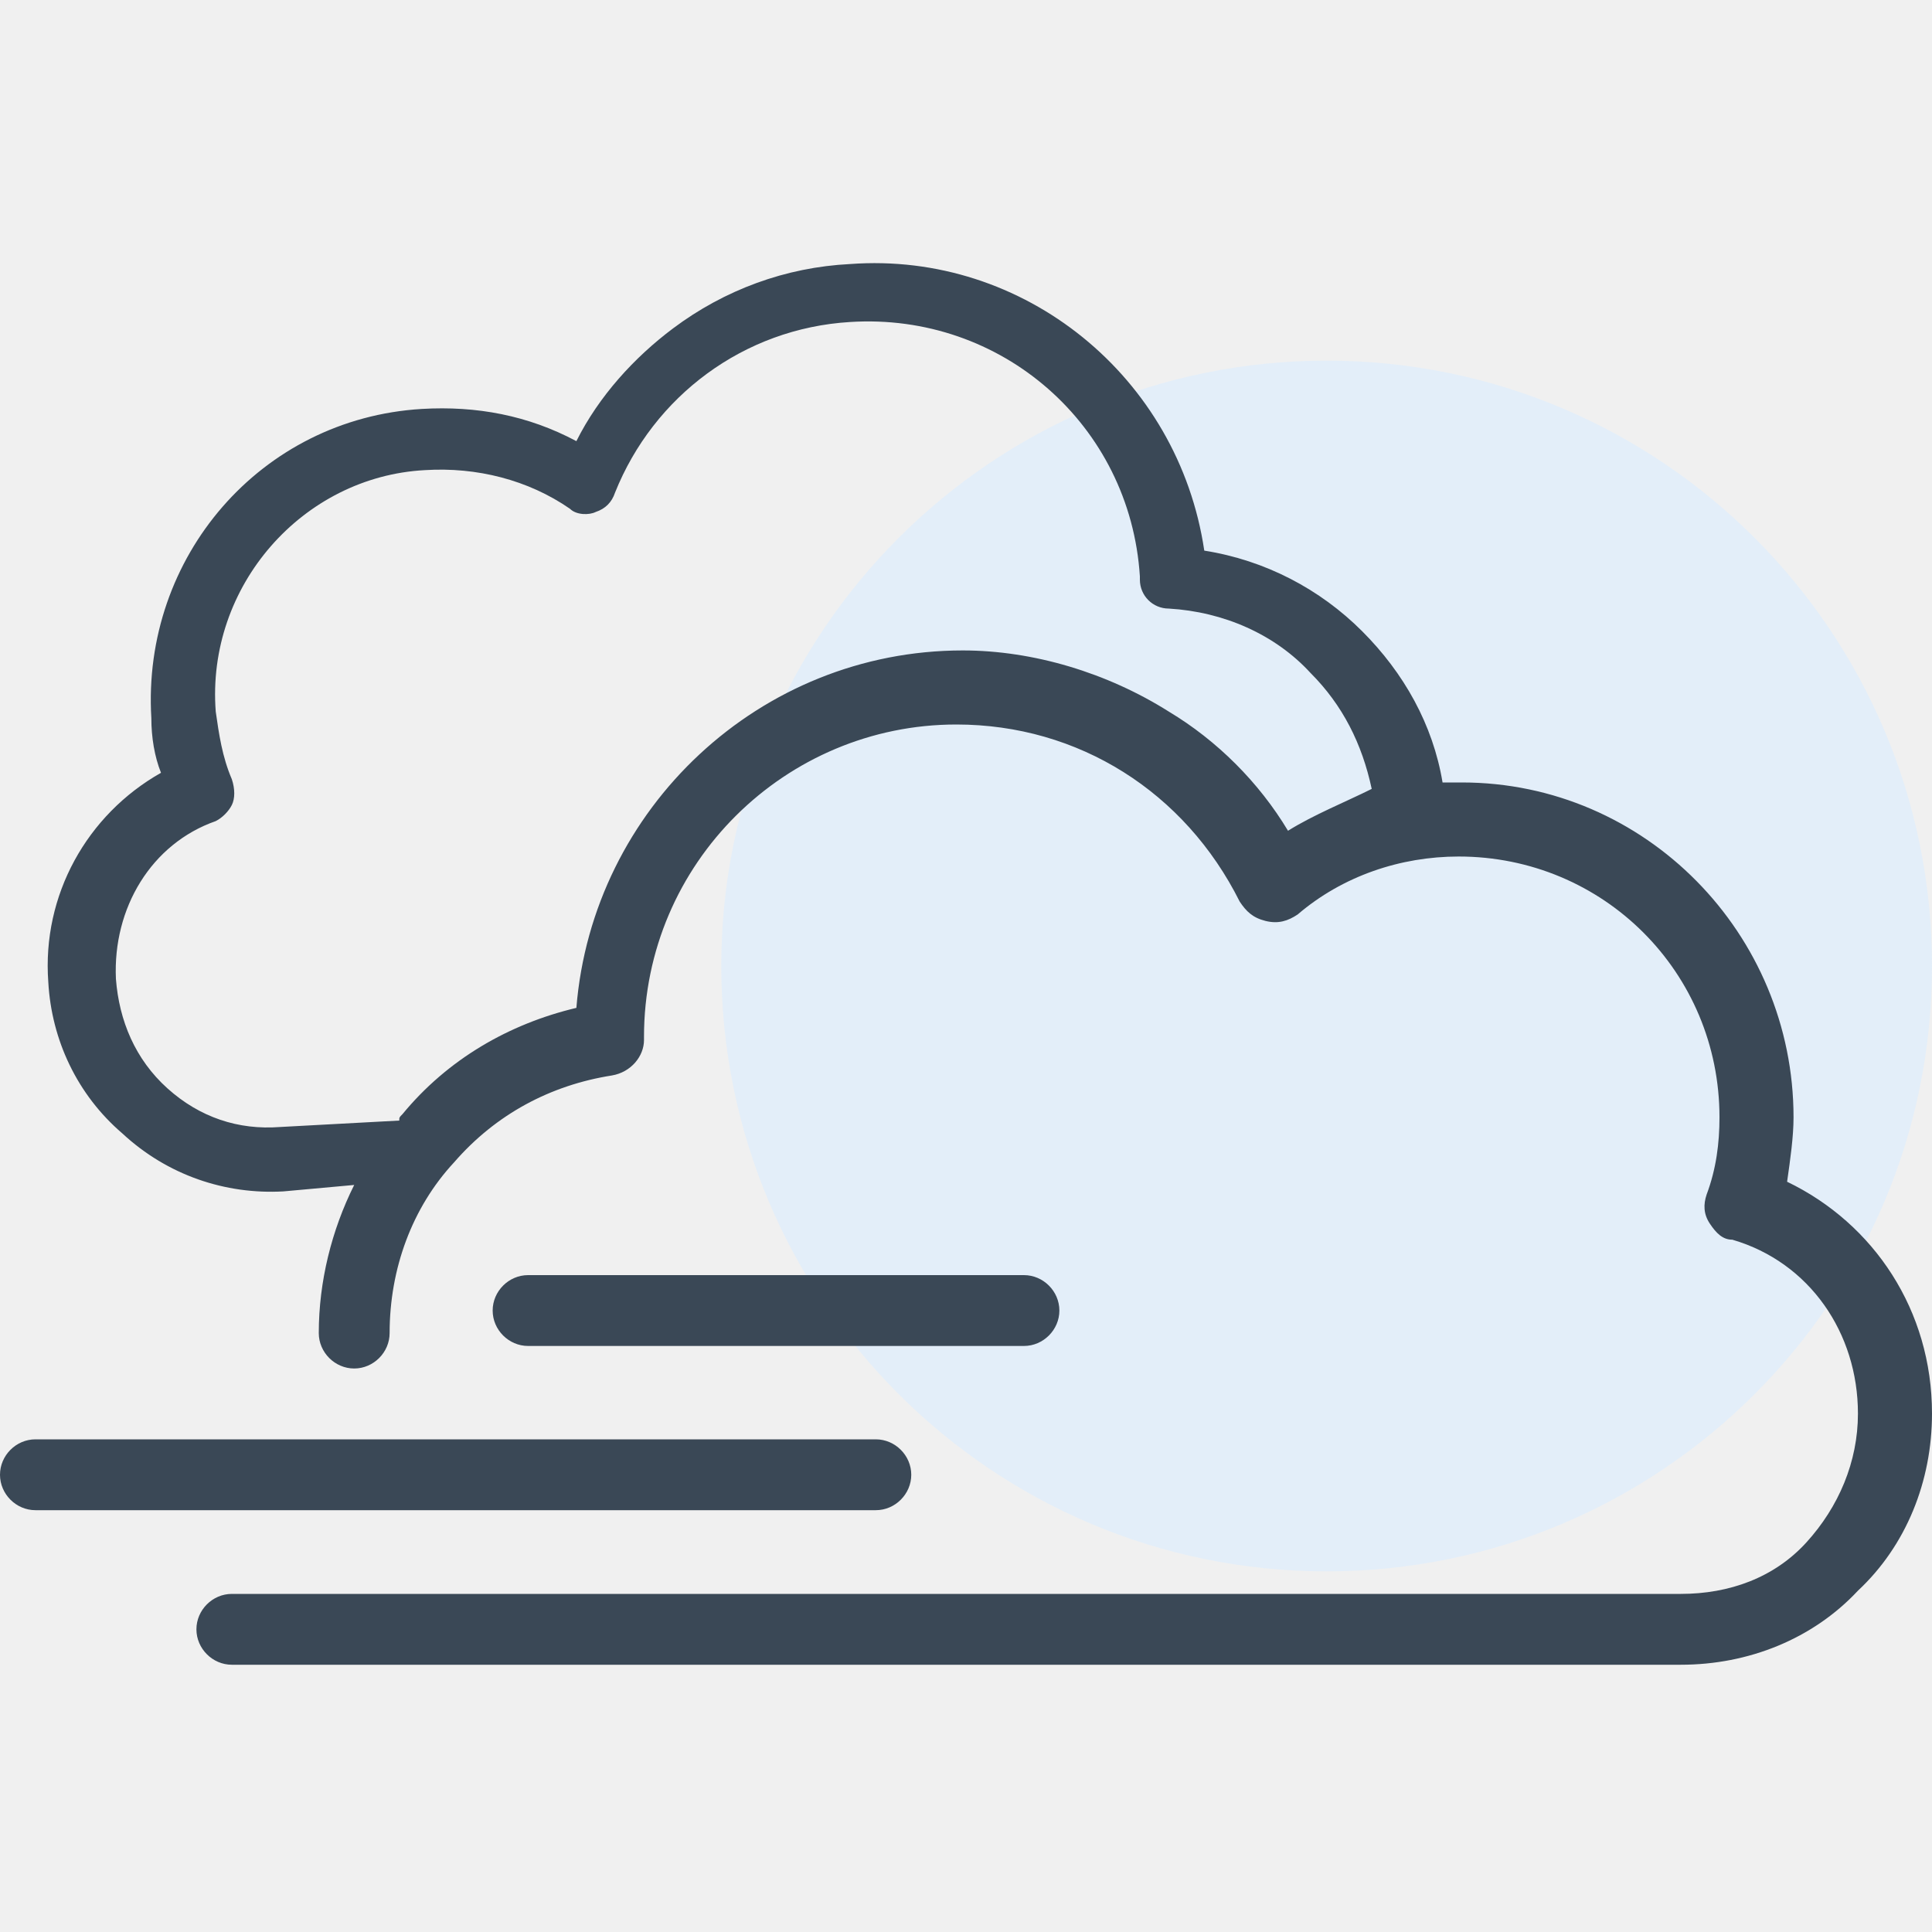
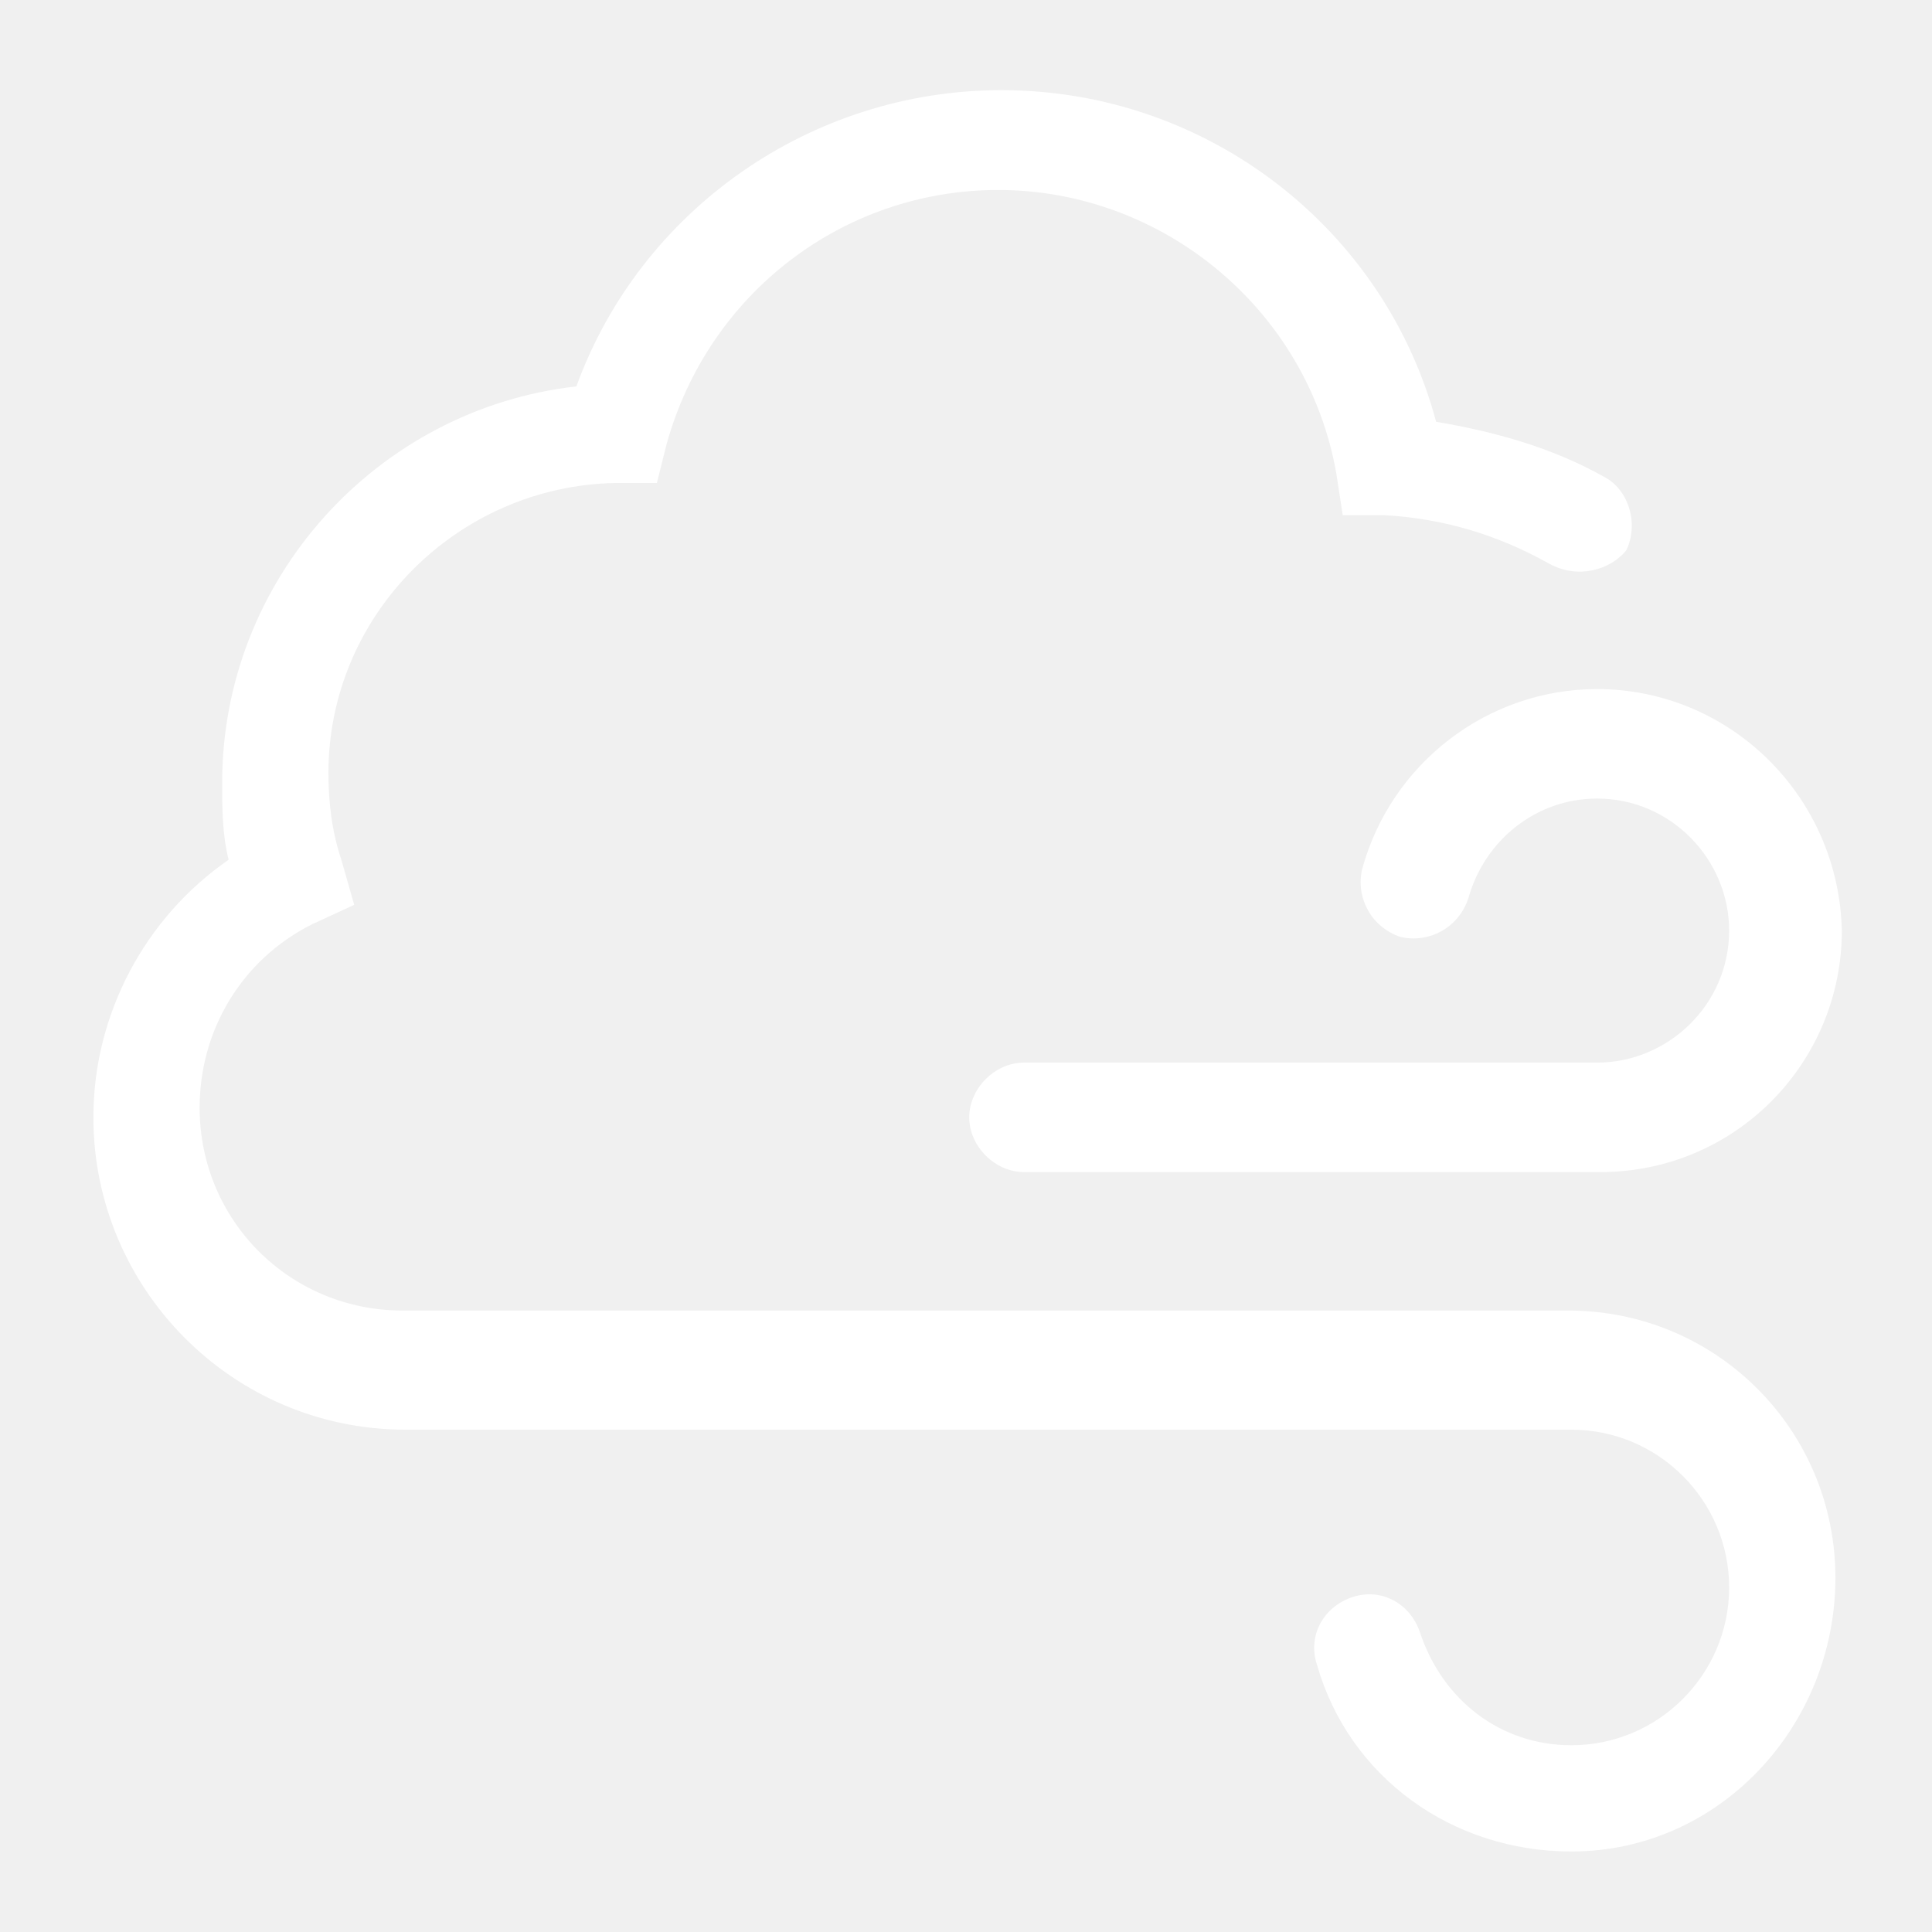
<svg xmlns="http://www.w3.org/2000/svg" version="1.1" id="Layer_1" x="0px" y="0px" width="60px" height="60px" viewBox="0 0 60 60" style="enable-background:new 0 0 60 60;" xml:space="preserve">
  <style type="text/css">
- 	.st0{fill:#E3EEF9;}
- 	.st1{fill:#3A4856;}
+ 	.st0{fill:#FFFFFF;}
</style>
-   <circle class="st0" cx="41.2" cy="30" r="18.8" />
  <g>
-     <path class="st1" d="M55.5,36.7c0.1-0.7,0.2-1.4,0.2-2c0-5.7-4.6-10.4-10.3-10.4c-0.2,0-0.4,0-0.6,0c-0.3-1.8-1.2-3.4-2.5-4.7   s-3-2.2-4.9-2.5c-0.8-5.4-5.6-9.3-11-8.9c-2,0.1-3.9,0.8-5.5,2c-1.2,0.9-2.3,2.1-3,3.5c-1.5-0.8-3.1-1.1-4.8-1   c-5,0.3-8.7,4.6-8.4,9.6c0,0.6,0.1,1.2,0.3,1.7c-2.3,1.3-3.7,3.8-3.5,6.5c0.1,1.8,0.9,3.5,2.3,4.7c1.4,1.3,3.2,1.9,5,1.8l2.2-0.2   c-0.7,1.4-1.1,3-1.1,4.6c0,0.6,0.5,1.1,1.1,1.1s1.1-0.5,1.1-1.1c0-2,0.7-3.9,2-5.3c1.3-1.5,3-2.4,4.9-2.7c0.6-0.1,1-0.6,1-1.1   c0,0,0,0,0-0.1c0-5.4,4.4-9.7,9.7-9.7c3.8,0,7.1,2.1,8.8,5.5c0.2,0.3,0.4,0.5,0.8,0.6s0.7,0,1-0.2c1.4-1.2,3.2-1.8,5-1.8   c4.5,0,8.1,3.6,8.1,8.1c0,0.8-0.1,1.6-0.4,2.4c-0.1,0.3-0.1,0.6,0.1,0.9s0.4,0.5,0.7,0.5c2.4,0.7,3.9,2.9,3.9,5.4   c0,1.5-0.6,2.9-1.6,4s-2.4,1.6-3.9,1.6h-45c-0.6,0-1.1,0.5-1.1,1.1s0.5,1.1,1.1,1.1h45c2.1,0,4.1-0.8,5.5-2.3   C59.2,48,60,46,60,43.9C60,40.7,58.2,38,55.5,36.7z M40,25.8c-0.9-1.5-2.2-2.8-3.7-3.7c-1.9-1.2-4.2-1.9-6.4-1.9   c-6.3,0-11.5,4.9-12,11.1c-2.1,0.5-4,1.6-5.4,3.3c-0.1,0.1-0.1,0.1-0.1,0.2L8.7,35c-1.3,0.1-2.5-0.3-3.5-1.2s-1.5-2.1-1.6-3.4   c-0.1-2.2,1.1-4.2,3.1-4.9c0.2-0.1,0.4-0.3,0.5-0.5s0.1-0.5,0-0.8c-0.3-0.7-0.4-1.4-0.5-2.1c-0.3-3.9,2.7-7.3,6.5-7.5   c1.6-0.1,3.2,0.3,4.5,1.2c0.2,0.2,0.6,0.2,0.8,0.1c0.3-0.1,0.5-0.3,0.6-0.6c1.2-3,4-5.1,7.3-5.3c4.7-0.3,8.7,3.2,9,7.9   c0,0,0,0,0,0.1c0,0.5,0.4,0.9,0.9,0.9c1.7,0.1,3.3,0.8,4.4,2c1,1,1.6,2.2,1.9,3.6C41.8,24.9,40.8,25.3,40,25.8z" />
-     <path class="st1" d="M28.3,45.8c0-0.6-0.5-1.1-1.1-1.1H1.1c-0.6,0-1.1,0.5-1.1,1.1s0.5,1.1,1.1,1.1h26.1   C27.8,46.9,28.3,46.4,28.3,45.8z" />
-     <path class="st1" d="M31.8,41.8c0.6,0,1.1-0.5,1.1-1.1s-0.5-1.1-1.1-1.1H16.4c-0.6,0-1.1,0.5-1.1,1.1s0.5,1.1,1.1,1.1H31.8z" />
+     <g>
+       <path class="st0" d="M48.8,57.5c-3.7,0-6.9-2.3-7.9-5.8c-0.3-0.9,0.2-1.8,1.1-2.1c0.9-0.3,1.8,0.2,2.1,1.1    c0.7,2.1,2.5,3.5,4.7,3.5c2.7,0,4.9-2.2,4.9-4.9c0-2.7-2.2-4.9-4.9-4.9l-36.2,0c-5.4,0-9.7-4.4-9.7-9.7c0-3.2,1.6-6.2,4.2-8    c-0.2-0.8-0.2-1.6-0.2-2.4c0-6.3,4.8-11.6,11-12.3c2-5.5,7.3-9.2,13.2-9.2c6.4,0,11.9,4.3,13.5,10.3c1.8,0.3,3.6,0.8,5.2,1.7    c0.8,0.4,1.1,1.5,0.7,2.3C50,17.7,49,18,48.1,17.5c-1.6-0.9-3.3-1.4-5.1-1.5L41.7,16l-0.2-1.3C40.6,9.6,36.1,5.9,31,5.9    c-4.8,0-9,3.2-10.3,7.9L20.4,15l-1.3,0c-4.9,0.1-8.9,4.1-8.9,9c0,0.9,0.1,1.8,0.4,2.7l0.4,1.4l-1.3,0.6c-2.2,1.1-3.5,3.3-3.5,5.7    c0,3.5,2.8,6.3,6.3,6.3l36.2,0c4.6,0,8.3,3.7,8.3,8.3S53.4,57.5,48.8,57.5z" />
+     </g>
+     <path class="st0" d="M49.6,21.4c-3.4,0-6.4,2.3-7.3,5.6c-0.2,0.9,0.3,1.8,1.2,2.1c0.9,0.2,1.8-0.3,2.1-1.2c0.5-1.8,2.1-3.1,4-3.1   c2.3,0,4.1,1.9,4.1,4.1c0,2.3-1.9,4.1-4.1,4.1c-0.1,0-0.1,0-0.2,0c-0.1,0-0.1,0-0.2,0H31.8c-0.9,0-1.7,0.8-1.7,1.7   c0,0.9,0.8,1.7,1.7,1.7h17.5c0.1,0,0.1,0,0.2,0c0.1,0,0.1,0,0.2,0c4.2,0,7.5-3.4,7.5-7.5C57.1,24.7,53.7,21.4,49.6,21.4z" />
  </g>
</svg>
